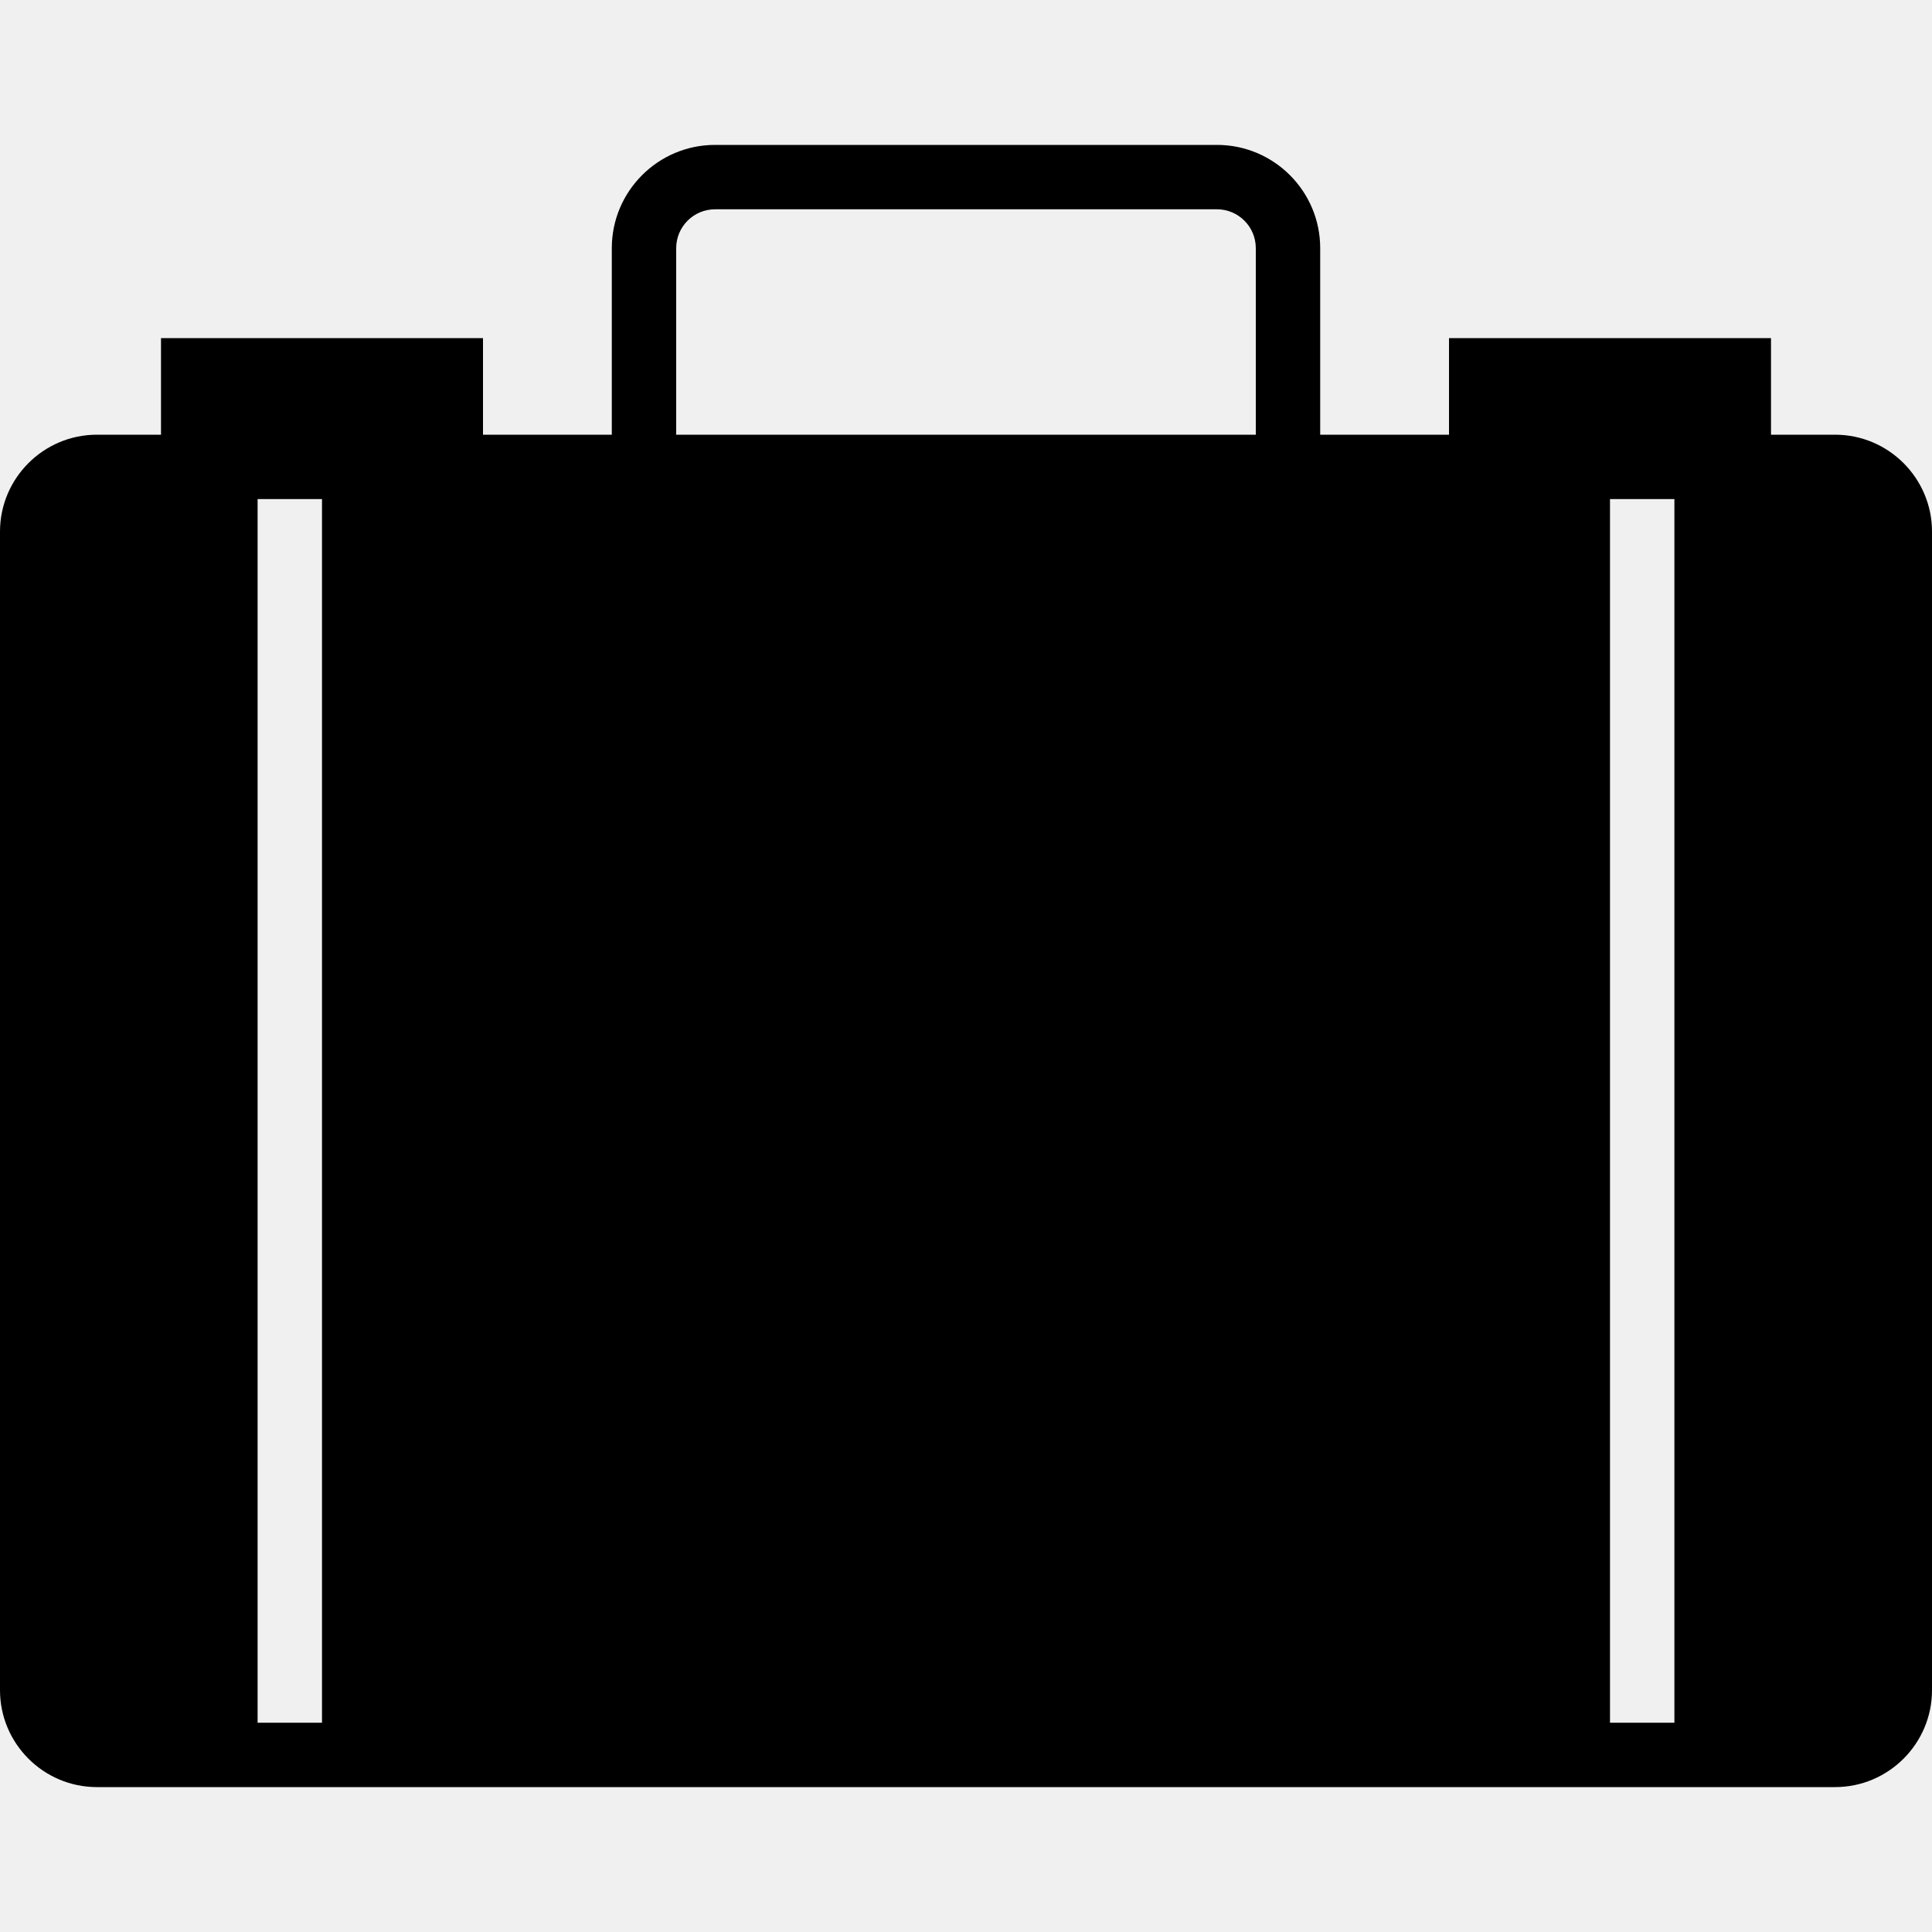
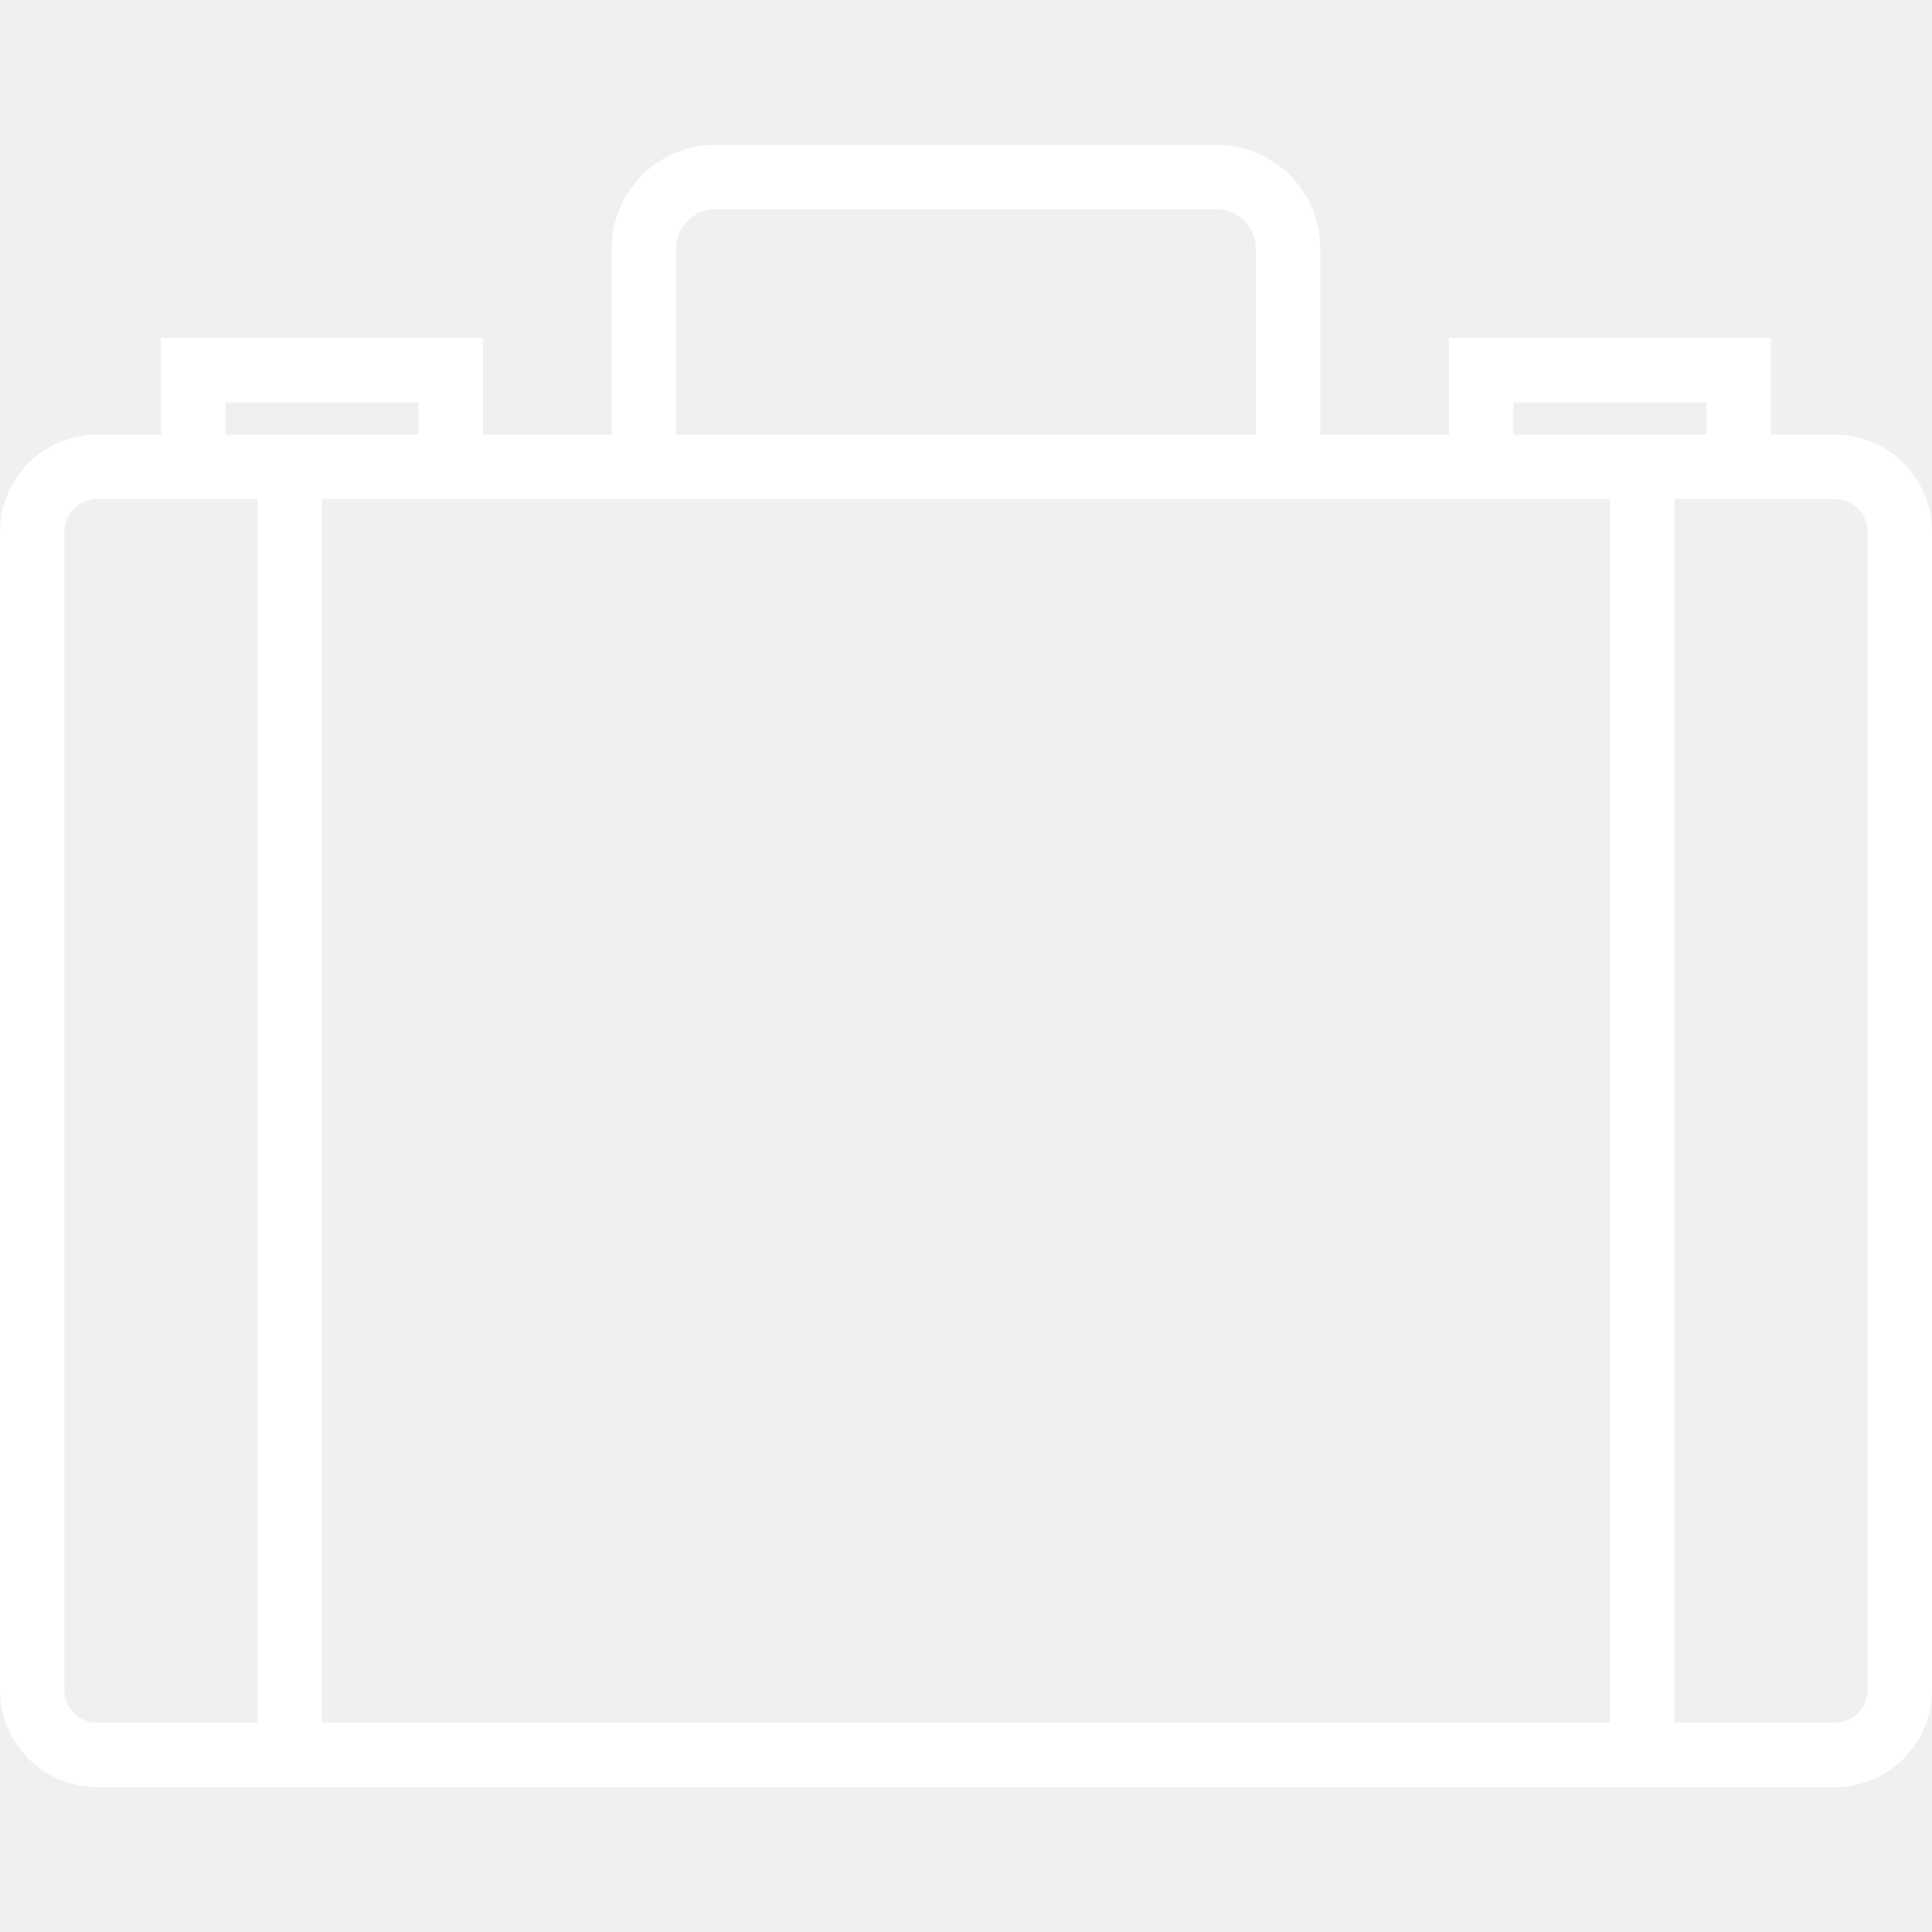
- <svg xmlns="http://www.w3.org/2000/svg" version="1.1" id="Capa_1" x="0px" y="0px" viewBox="0 0 60 60" style="enable-background:new 0 0 60 60;" xml:space="preserve">
-   <path d="M56.99,13.5H55v-3H45v3h-4V7.706C41,5.938,39.562,4.5,37.794,4.5H22.206C20.438,4.5,19,5.938,19,7.706V13.5h-4v-3H5v3H3.01  C1.351,13.5,0,14.851,0,16.51v35.98c0,1.659,1.351,3.01,3.01,3.01H8h2h40h2h1h3.99c1.659,0,3.01-1.351,3.01-3.01V16.51  C60,14.851,58.649,13.5,56.99,13.5z M21,7.706C21,7.041,21.541,6.5,22.206,6.5h15.588C38.459,6.5,39,7.041,39,7.706V13.5H21V7.706z   M8,53.5v-38h2v38H8z M50,53.5v-38h2v38H50z" />
+ <svg xmlns="http://www.w3.org/2000/svg" version="1.1" id="Capa_1" x="0px" y="0px" viewBox="0 0 60 60" style="enable-background:new 0 0 60 60;" xml:space="preserve" width="512px" height="512px">
+   <path d="M56.99,13.5H55v-3H45v3h-4V7.706C41,5.938,39.562,4.5,37.794,4.5H22.206C20.438,4.5,19,5.938,19,7.706V13.5h-4v-3H5v3H3.01  C1.351,13.5,0,14.851,0,16.51v35.98c0,1.659,1.351,3.01,3.01,3.01h53.98c1.659,0,3.01-1.351,3.01-3.01V16.51  C60,14.851,58.649,13.5,56.99,13.5z M47,12.5h6v1h-6V12.5z M21,7.706C21,7.041,21.541,6.5,22.206,6.5h15.588  C38.459,6.5,39,7.041,39,7.706V13.5H21V7.706z M19,15.5h22h4h5v38H10v-38h5H19z M7,12.5h6v1H7V12.5z M2,52.49V16.51  c0-0.557,0.453-1.01,1.01-1.01H5h3v38H3.01C2.453,53.5,2,53.047,2,52.49z M58,52.49c0,0.557-0.453,1.01-1.01,1.01H52v-38h3h1.99  c0.557,0,1.01,0.453,1.01,1.01V52.49z" fill="#FFFFFF" />
  <g>
</g>
  <g>
</g>
  <g>
</g>
  <g>
</g>
  <g>
</g>
  <g>
</g>
  <g>
</g>
  <g>
</g>
  <g>
</g>
  <g>
</g>
  <g>
</g>
  <g>
</g>
  <g>
</g>
  <g>
</g>
  <g>
</g>
</svg>
